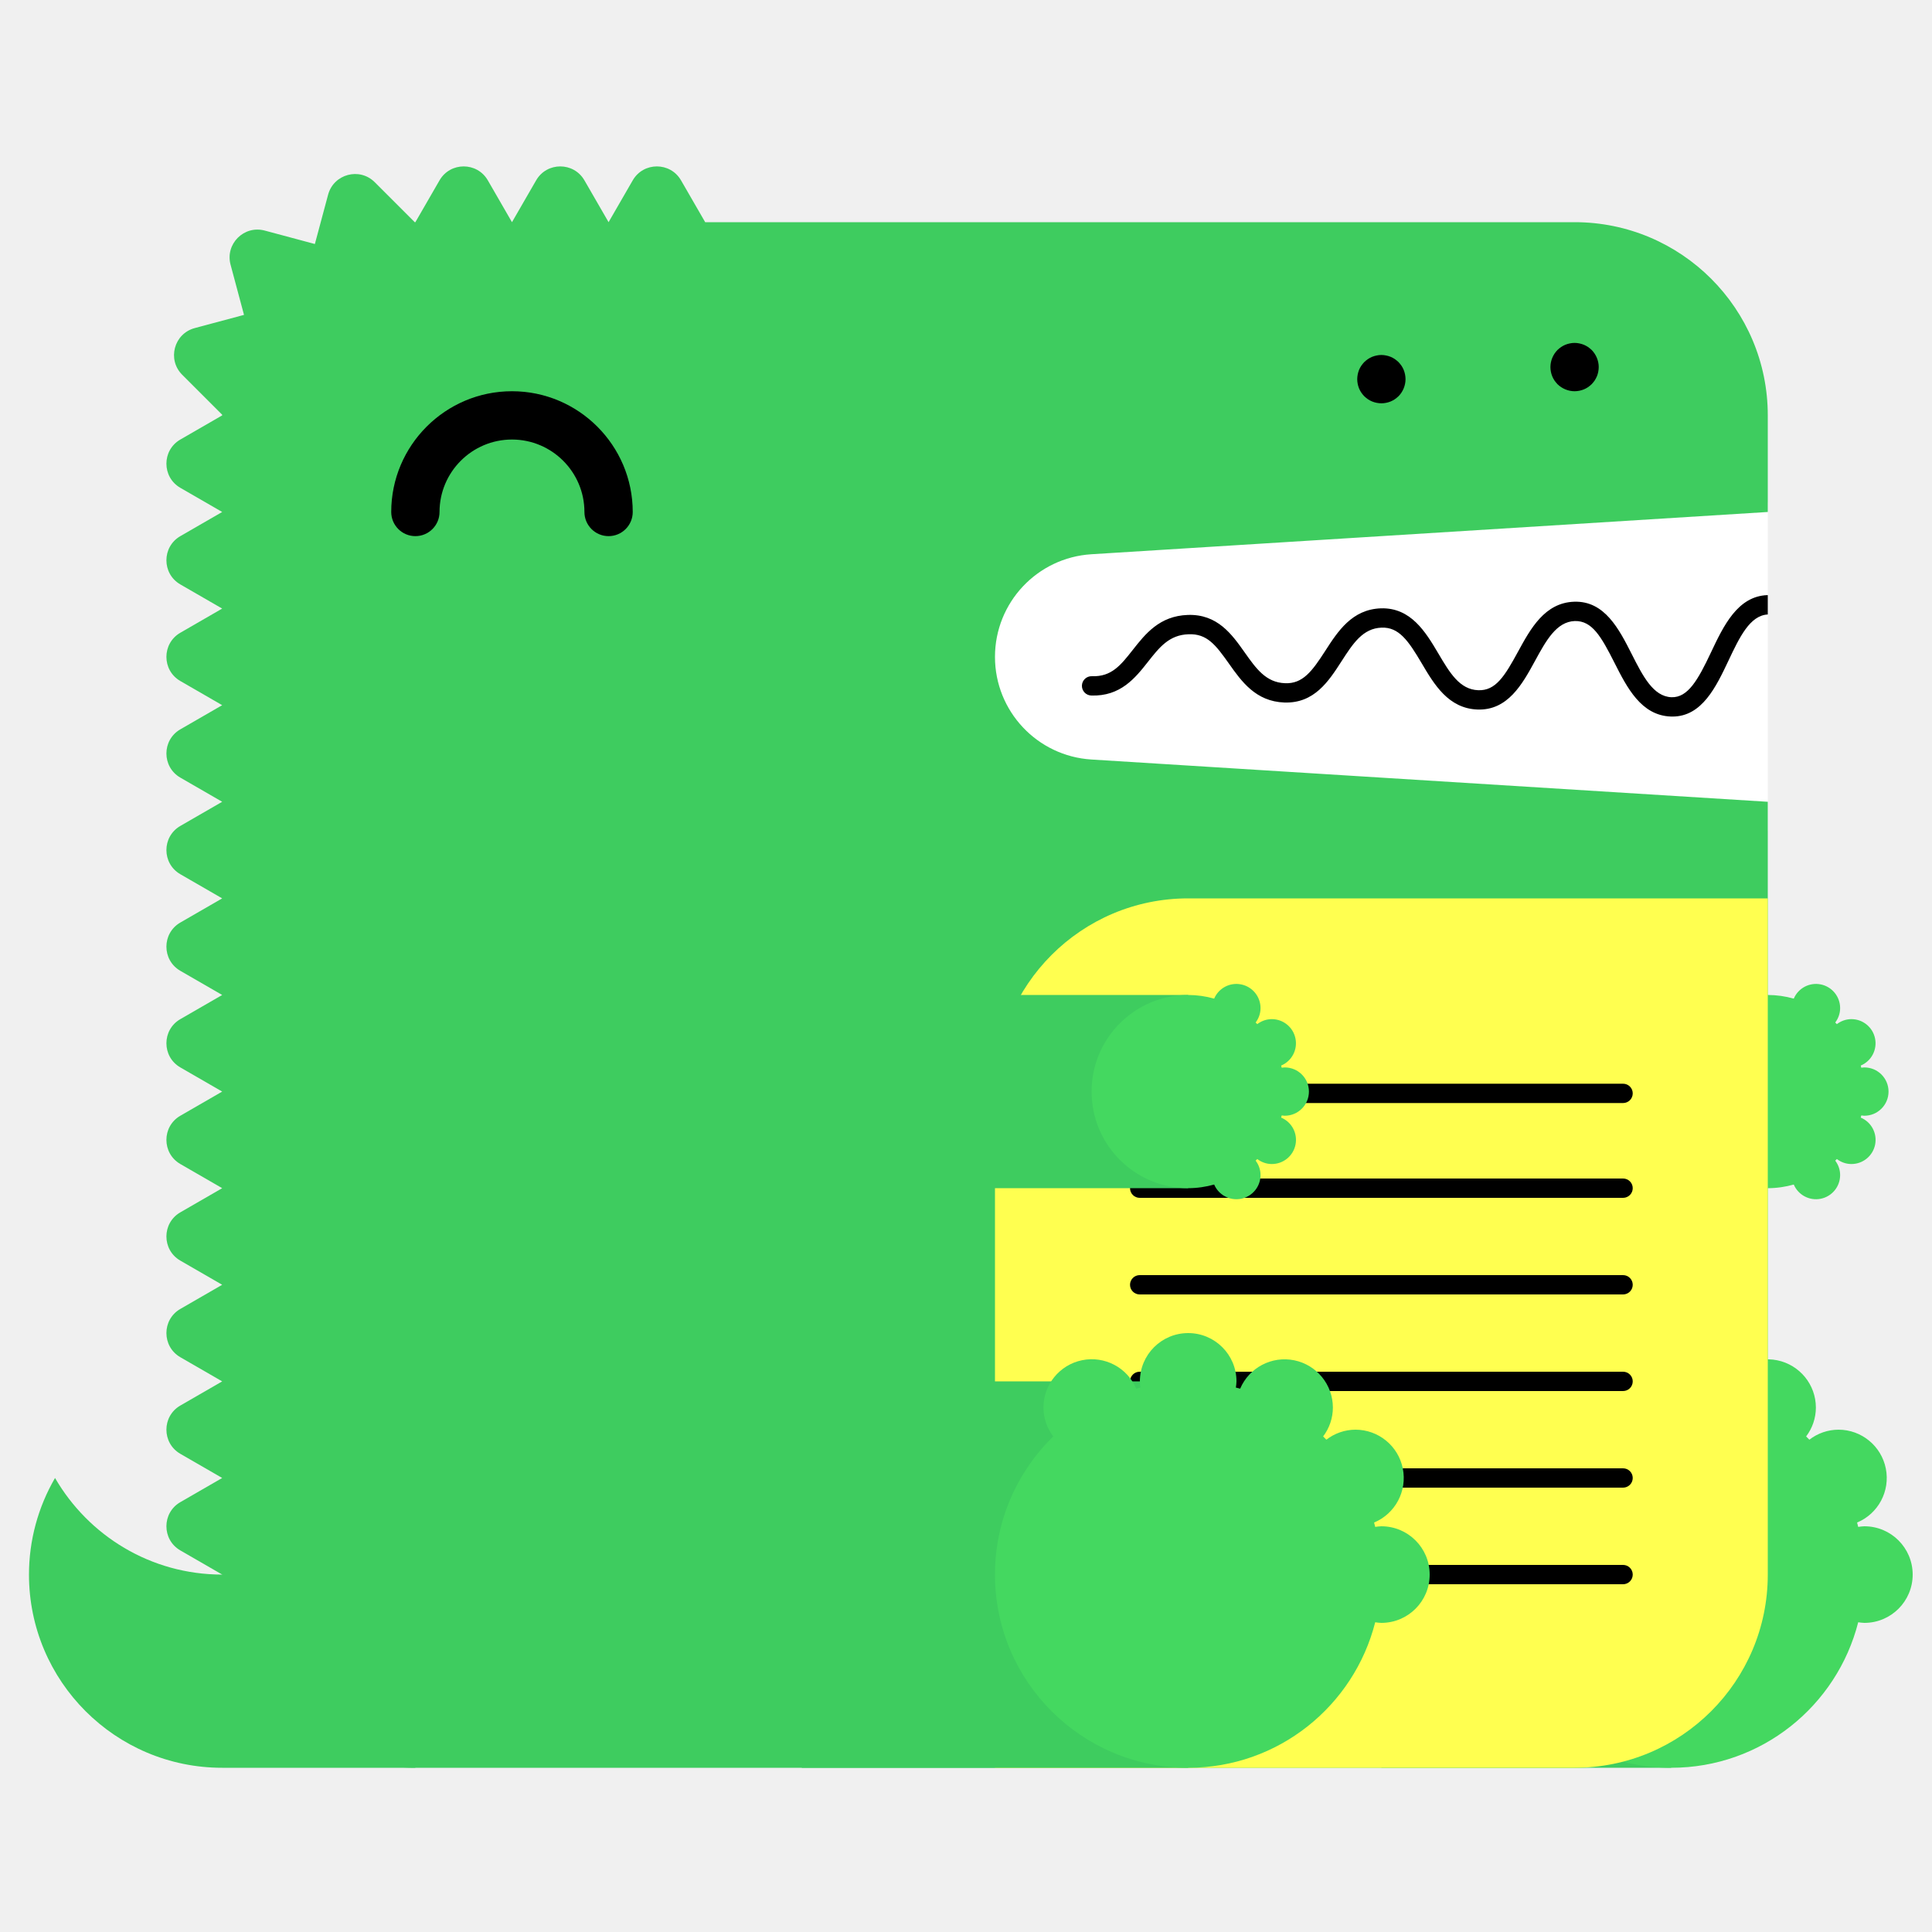
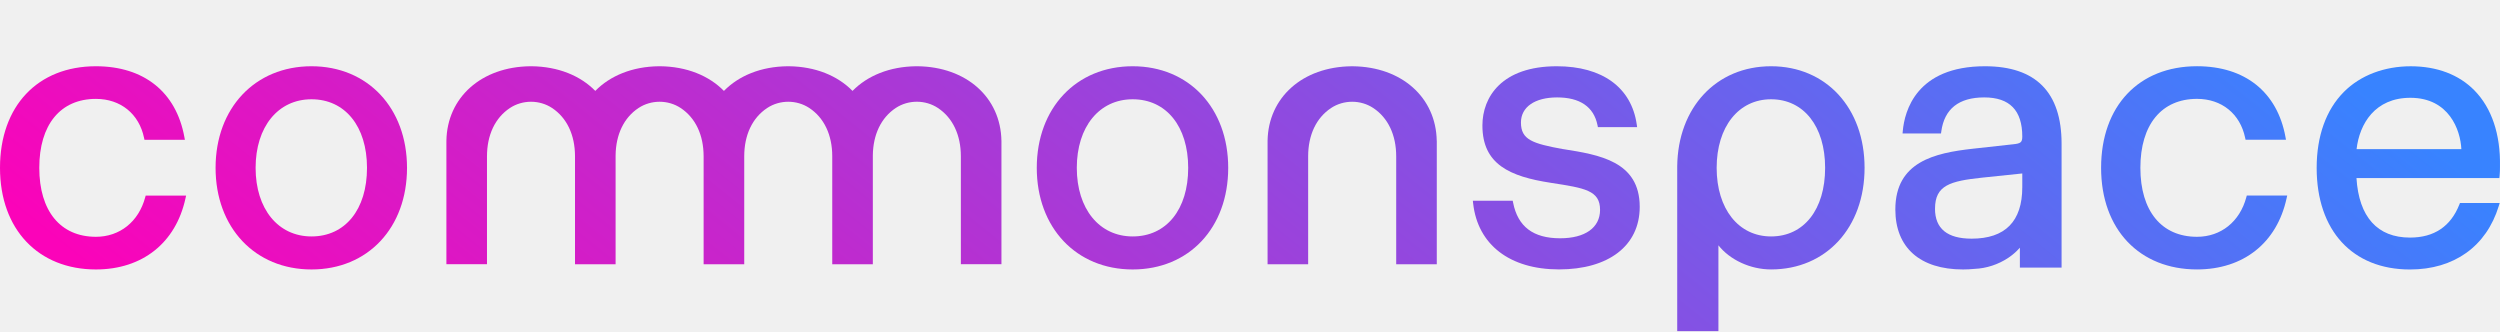
- <svg xmlns="http://www.w3.org/2000/svg" width="200" height="200" viewBox="0 0 200 200">
-   <g fill="none" fill-rule="evenodd">
-     <path fill="#FFF" d="M99 52h84v34H99z" />
-     <path d="M23 163c-7.398 0-13.843-4.027-17.303-10A19.886 19.886 0 0 0 3 163c0 11.046 8.954 20 20 20h20v-20H23z" fill="#3ECC5F" />
-     <path d="M112.98 57.376L183 53V43c0-11.046-8.954-20-20-20H73l-2.5-4.33c-1.112-1.925-3.889-1.925-5 0L63 23l-2.5-4.33c-1.111-1.925-3.889-1.925-5 0L53 23l-2.5-4.33c-1.111-1.925-3.889-1.925-5 0L43 23c-.022 0-.042.003-.065.003l-4.142-4.141c-1.57-1.571-4.252-.853-4.828 1.294l-1.369 5.104-5.192-1.392c-2.148-.575-4.111 1.389-3.535 3.536l1.39 5.193-5.102 1.367c-2.148.576-2.867 3.259-1.296 4.83l4.142 4.142c0 .021-.003.042-.003.064l-4.33 2.5c-1.925 1.111-1.925 3.889 0 5L23 53l-4.33 2.5c-1.925 1.111-1.925 3.889 0 5L23 63l-4.33 2.5c-1.925 1.111-1.925 3.889 0 5L23 73l-4.33 2.5c-1.925 1.111-1.925 3.889 0 5L23 83l-4.33 2.5c-1.925 1.111-1.925 3.889 0 5L23 93l-4.33 2.5c-1.925 1.111-1.925 3.889 0 5L23 103l-4.33 2.5c-1.925 1.111-1.925 3.889 0 5L23 113l-4.33 2.5c-1.925 1.111-1.925 3.889 0 5L23 123l-4.33 2.5c-1.925 1.111-1.925 3.889 0 5L23 133l-4.33 2.5c-1.925 1.111-1.925 3.889 0 5L23 143l-4.33 2.5c-1.925 1.111-1.925 3.889 0 5L23 153l-4.33 2.5c-1.925 1.111-1.925 3.889 0 5L23 163c0 11.046 8.954 20 20 20h120c11.046 0 20-8.954 20-20V83l-70.02-4.376A10.645 10.645 0 0 1 103 68c0-5.621 4.37-10.273 9.98-10.624" fill="#3ECC5F" />
-     <path fill="#3ECC5F" d="M143 183h30v-40h-30z" />
-     <path d="M193 158c-.219 0-.428.037-.639.064-.038-.15-.074-.301-.116-.451A5 5 0 0 0 190.32 148a4.96 4.96 0 0 0-3.016 1.036 26.531 26.531 0 0 0-.335-.336 4.955 4.955 0 0 0 1.011-2.987 5 5 0 0 0-9.599-1.959c-.148-.042-.297-.077-.445-.115.027-.211.064-.42.064-.639a5 5 0 0 0-5-5 5 5 0 0 0-5 5c0 .219.037.428.064.639-.148.038-.297.073-.445.115a4.998 4.998 0 0 0-9.599 1.959c0 1.125.384 2.151 1.011 2.987-3.717 3.632-6.031 8.693-6.031 14.3 0 11.046 8.954 20 20 20 9.339 0 17.16-6.41 19.361-15.064.211.027.42.064.639.064a5 5 0 0 0 5-5 5 5 0 0 0-5-5" fill="#44D860" />
-     <path fill="#3ECC5F" d="M153 123h30v-20h-30z" />
-     <path d="M193 115.5a2.5 2.5 0 1 0 0-5c-.109 0-.214.019-.319.032-.02-.075-.037-.15-.058-.225a2.501 2.501 0 0 0-.963-4.807c-.569 0-1.088.197-1.508.518a6.653 6.653 0 0 0-.168-.168c.314-.417.506-.931.506-1.494a2.5 2.5 0 0 0-4.8-.979A9.987 9.987 0 0 0 183 103c-5.522 0-10 4.478-10 10s4.478 10 10 10c.934 0 1.833-.138 2.69-.377a2.5 2.5 0 0 0 4.8-.979c0-.563-.192-1.077-.506-1.494.057-.055.113-.111.168-.168.42.321.939.518 1.508.518a2.5 2.5 0 0 0 .963-4.807c.021-.074.038-.15.058-.225.105.013.21.032.319.032" fill="#44D860" />
-     <path d="M63 55.5a2.5 2.5 0 0 1-2.5-2.5c0-4.136-3.364-7.5-7.5-7.5s-7.5 3.364-7.5 7.5a2.5 2.5 0 1 1-5 0c0-6.893 5.607-12.5 12.5-12.5S65.5 46.107 65.5 53a2.5 2.5 0 0 1-2.5 2.5" fill="#000" />
-     <path d="M103 183h60c11.046 0 20-8.954 20-20V93h-60c-11.046 0-20 8.954-20 20v70z" fill="#FFFF50" />
-     <path d="M168.02 124h-50.04a1 1 0 1 1 0-2h50.04a1 1 0 1 1 0 2m0 20h-50.04a1 1 0 1 1 0-2h50.04a1 1 0 1 1 0 2m0 20h-50.04a1 1 0 1 1 0-2h50.04a1 1 0 1 1 0 2m0-49.814h-50.04a1 1 0 1 1 0-2h50.04a1 1 0 1 1 0 2m0 19.814h-50.04a1 1 0 1 1 0-2h50.04a1 1 0 1 1 0 2m0 20h-50.04a1 1 0 1 1 0-2h50.04a1 1 0 1 1 0 2M183 61.611c-.012 0-.022-.006-.034-.005-3.09.105-4.552 3.196-5.842 5.923-1.346 2.85-2.387 4.703-4.093 4.647-1.889-.068-2.969-2.202-4.113-4.46-1.314-2.594-2.814-5.536-5.963-5.426-3.046.104-4.513 2.794-5.807 5.167-1.377 2.528-2.314 4.065-4.121 3.994-1.927-.07-2.951-1.805-4.136-3.813-1.321-2.236-2.848-4.75-5.936-4.664-2.994.103-4.465 2.385-5.763 4.4-1.373 2.13-2.335 3.428-4.165 3.351-1.973-.07-2.992-1.51-4.171-3.177-1.324-1.873-2.816-3.993-5.895-3.89-2.928.1-4.399 1.97-5.696 3.618-1.232 1.564-2.194 2.802-4.229 2.724a1 1 0 0 0-.072 2c3.017.101 4.545-1.8 5.872-3.487 1.177-1.496 2.193-2.787 4.193-2.855 1.926-.082 2.829 1.115 4.195 3.045 1.297 1.834 2.769 3.914 5.731 4.021 3.103.104 4.596-2.215 5.918-4.267 1.182-1.834 2.202-3.417 4.15-3.484 1.793-.067 2.769 1.35 4.145 3.681 1.297 2.197 2.766 4.686 5.787 4.796 3.125.108 4.634-2.62 5.949-5.035 1.139-2.088 2.214-4.06 4.119-4.126 1.793-.042 2.728 1.595 4.111 4.33 1.292 2.553 2.757 5.445 5.825 5.556l.169.003c3.064 0 4.518-3.075 5.805-5.794 1.139-2.41 2.217-4.68 4.067-4.773v-2z" fill="#000" />
-     <path fill="#3ECC5F" d="M83 183h40v-40H83z" />
-     <path d="M143 158c-.219 0-.428.037-.639.064-.038-.15-.074-.301-.116-.451A5 5 0 0 0 140.32 148a4.96 4.96 0 0 0-3.016 1.036 26.531 26.531 0 0 0-.335-.336 4.955 4.955 0 0 0 1.011-2.987 5 5 0 0 0-9.599-1.959c-.148-.042-.297-.077-.445-.115.027-.211.064-.42.064-.639a5 5 0 0 0-5-5 5 5 0 0 0-5 5c0 .219.037.428.064.639-.148.038-.297.073-.445.115a4.998 4.998 0 0 0-9.599 1.959c0 1.125.384 2.151 1.011 2.987-3.717 3.632-6.031 8.693-6.031 14.3 0 11.046 8.954 20 20 20 9.339 0 17.16-6.41 19.361-15.064.211.027.42.064.639.064a5 5 0 0 0 5-5 5 5 0 0 0-5-5" fill="#44D860" />
-     <path fill="#3ECC5F" d="M83 123h40v-20H83z" />
-     <path d="M133 115.5a2.5 2.5 0 1 0 0-5c-.109 0-.214.019-.319.032-.02-.075-.037-.15-.058-.225a2.501 2.501 0 0 0-.963-4.807c-.569 0-1.088.197-1.508.518a6.653 6.653 0 0 0-.168-.168c.314-.417.506-.931.506-1.494a2.5 2.5 0 0 0-4.8-.979A9.987 9.987 0 0 0 123 103c-5.522 0-10 4.478-10 10s4.478 10 10 10c.934 0 1.833-.138 2.69-.377a2.5 2.5 0 0 0 4.8-.979c0-.563-.192-1.077-.506-1.494.057-.055.113-.111.168-.168.42.321.939.518 1.508.518a2.5 2.5 0 0 0 .963-4.807c.021-.074.038-.15.058-.225.105.013.21.032.319.032" fill="#44D860" />
-     <path d="M143 41.75c-.16 0-.33-.02-.49-.05a2.52 2.52 0 0 1-.47-.14c-.15-.06-.29-.14-.431-.23-.13-.09-.259-.2-.38-.31-.109-.12-.219-.24-.309-.38s-.17-.28-.231-.43a2.619 2.619 0 0 1-.189-.96c0-.16.02-.33.05-.49.03-.16.08-.31.139-.47.061-.15.141-.29.231-.43.09-.13.2-.26.309-.38.121-.11.25-.22.38-.31.141-.09.281-.17.431-.23.149-.06.31-.11.47-.14.32-.07.65-.07.98 0 .159.03.32.08.47.14.149.06.29.14.43.23.13.09.259.2.38.31.11.12.22.25.31.38.09.14.17.28.23.43.06.16.11.31.14.47.029.16.05.33.05.49 0 .66-.271 1.31-.73 1.77-.121.11-.25.22-.38.31-.14.09-.281.17-.43.23a2.565 2.565 0 0 1-.96.19m20-1.25c-.66 0-1.3-.27-1.771-.73a3.802 3.802 0 0 1-.309-.38c-.09-.14-.17-.28-.231-.43a2.619 2.619 0 0 1-.189-.96c0-.66.27-1.3.729-1.77.121-.11.25-.22.38-.31.141-.09.281-.17.431-.23.149-.06.31-.11.47-.14.32-.07.66-.07.98 0 .159.03.32.08.47.14.149.06.29.14.43.23.13.09.259.2.38.31.459.47.73 1.11.73 1.77 0 .16-.021.33-.05.49-.03.16-.08.32-.14.47-.07.15-.14.29-.23.43-.09.13-.2.26-.31.38-.121.11-.25.22-.38.31-.14.09-.281.17-.43.23a2.565 2.565 0 0 1-.96.19" fill="#000" />
-   </g>
+ <svg xmlns="http://www.w3.org/2000/svg" width="302" height="40" viewBox="0 0 302 40" fill="none">
+   <path d="M17.54 23.837C16.754 26.777 14.474 28.605 11.586 28.605C7.302 28.605 4.745 25.492 4.745 20.274C4.745 15.057 7.302 11.946 11.586 11.946C14.569 11.946 16.797 13.751 17.402 16.654L17.451 16.884H22.334L22.271 16.544C21.277 11.116 17.382 8.003 11.586 8.003C4.546 8.003 0 12.82 0 20.277C0 27.734 4.656 32.551 11.586 32.551C17.189 32.551 21.231 29.346 22.403 23.976L22.481 23.627H17.598L17.54 23.84V23.837Z" fill="url(#paint0_linear_206_818)" />
+   <path d="M136.828 8.003C130.007 8.003 125.242 13.05 125.242 20.277C125.242 27.504 130.007 32.551 136.828 32.551C143.649 32.551 148.368 27.504 148.368 20.277C148.368 13.05 143.623 8.003 136.828 8.003ZM136.828 28.562C132.792 28.562 130.077 25.232 130.077 20.277C130.077 15.322 132.789 11.992 136.828 11.992C140.868 11.992 143.534 15.244 143.534 20.277C143.534 25.31 140.902 28.562 136.828 28.562Z" fill="url(#paint1_linear_206_818)" />
+   <path d="M188.83 18.017C185.13 17.34 183.73 16.887 183.73 14.8C183.73 12.929 185.406 11.768 188.104 11.768C190.802 11.768 192.526 12.866 192.979 15.126L193.025 15.357H197.764L197.718 15.028C197.076 10.563 193.554 8.003 188.061 8.003C181.436 8.003 179.075 11.698 179.075 15.158C179.075 19.856 182.38 21.323 187.344 22.084L187.393 22.093C191.441 22.716 193.287 23.001 193.287 25.348C193.287 27.501 191.484 28.784 188.464 28.784C185.21 28.784 183.353 27.377 182.783 24.483L182.737 24.249H177.92L177.955 24.569C178.511 29.565 182.389 32.545 188.329 32.545C194.268 32.545 198.078 29.721 198.078 24.984C198.078 19.47 193.16 18.695 188.83 18.011V18.017Z" fill="url(#paint2_linear_206_818)" />
+   <path d="M271.353 23.837C270.567 26.777 268.287 28.605 265.399 28.605C261.115 28.605 258.558 25.492 258.558 20.274C258.558 15.057 261.115 11.943 265.399 11.943C268.382 11.943 270.61 13.748 271.215 16.651L271.264 16.881H276.147L276.084 16.541C275.09 11.113 271.195 8 265.399 8C258.359 8 253.813 12.817 253.813 20.274C253.813 27.732 258.469 32.548 265.399 32.548C271.002 32.548 275.044 29.343 276.216 23.973L276.294 23.624H271.411L271.353 23.837Z" fill="url(#paint3_linear_206_818)" />
+   <path d="M301.951 21.251C301.997 20.833 301.997 20.459 301.997 20.101C302.069 16.23 301.003 13.053 298.91 10.92C297.042 9.015 294.381 8.006 291.217 8.006C288.053 8.006 285.15 9.078 283.138 11.105C280.99 13.267 279.853 16.44 279.853 20.28C279.853 27.85 284.171 32.554 291.125 32.554C296.448 32.554 300.355 29.764 301.847 24.898L301.962 24.526H297.162L297.09 24.708C296.045 27.357 294.038 28.7 291.128 28.7C287.189 28.7 284.957 26.215 284.661 21.511H301.922L301.951 21.254V21.251ZM284.675 18.014C285.027 14.959 286.898 11.814 291.171 11.814C295.849 11.814 297.226 15.714 297.332 18.014H284.675Z" fill="url(#paint4_linear_206_818)" />
+   <path d="M37.628 8.003C30.808 8.003 26.042 13.05 26.042 20.277C26.042 27.504 30.808 32.551 37.628 32.551C44.449 32.551 49.168 27.504 49.168 20.277C49.168 13.05 44.423 8.003 37.628 8.003ZM37.628 28.562C33.592 28.562 30.877 25.232 30.877 20.277C30.877 15.322 33.589 11.992 37.628 11.992C41.668 11.992 44.334 15.244 44.334 20.277C44.334 25.31 41.702 28.562 37.628 28.562Z" fill="url(#paint5_linear_206_818)" />
+   <path d="M213.945 8.003C207.334 8.003 202.67 12.987 202.607 20.127V40H207.585V29.634C208.967 31.387 211.434 32.548 213.945 32.548C220.596 32.548 225.24 27.501 225.24 20.274C225.24 13.047 220.596 8.003 213.945 8.003ZM213.945 28.562C210.012 28.562 207.372 25.232 207.372 20.277C207.372 15.322 210.015 11.992 213.945 11.992C217.875 11.992 220.475 15.244 220.475 20.277C220.475 25.31 217.912 28.562 213.945 28.562Z" fill="url(#paint6_linear_206_818)" />
+   <path d="M173.558 17.011C173.472 11.765 169.323 8.069 163.423 8.006H163.259C157.357 8.069 153.208 11.765 153.122 17.011V31.92H158.025V18.885C158.025 16.305 159.007 14.232 160.792 13.05C162.318 12.039 164.368 12.039 165.894 13.05C167.676 14.232 168.661 16.305 168.661 18.885V31.92H173.564V17.011H173.558Z" fill="url(#paint7_linear_206_818)" />
+   <path d="M120.973 17.008C120.886 11.765 116.737 8.069 110.838 8.003H110.674C107.472 8.037 104.789 9.142 102.986 10.981C101.184 9.144 98.5 8.04 95.302 8.003H95.138C91.936 8.037 89.249 9.142 87.45 10.983C85.648 9.144 82.964 8.04 79.763 8.003H79.598C76.397 8.037 73.713 9.142 71.911 10.981C70.111 9.144 67.428 8.04 64.226 8.003H64.062C58.16 8.066 54.011 11.762 53.925 17.008V31.917H58.828V18.885C58.828 16.305 59.81 14.232 61.595 13.05C63.121 12.039 65.171 12.039 66.697 13.05C68.473 14.229 69.455 16.29 69.461 18.856V31.92H74.364V18.781C74.39 16.25 75.369 14.215 77.128 13.05C78.654 12.039 80.704 12.039 82.23 13.05C84.012 14.232 84.997 16.305 84.997 18.885V31.92H89.903V18.885C89.903 16.305 90.885 14.232 92.67 13.05C94.196 12.039 96.246 12.039 97.772 13.05C99.548 14.229 100.53 16.29 100.536 18.856V31.92H105.439V18.778C105.465 16.247 106.444 14.215 108.203 13.047C109.729 12.036 111.779 12.036 113.305 13.047C115.087 14.229 116.072 16.302 116.072 18.882V31.917H120.975V17.011L120.973 17.008Z" fill="url(#paint8_linear_206_818)" />
+   <path d="M239.786 8.003C231.459 8.003 230.071 13.46 229.858 15.806L229.829 16.12H234.474L234.508 15.872C234.885 13.148 236.63 11.768 239.694 11.768C242.757 11.768 244.292 13.318 244.292 16.507C244.292 17.221 244.064 17.343 243.157 17.432L238.268 17.971C233.762 18.481 228.957 19.51 228.957 25.304C228.957 29.908 231.937 32.551 237.137 32.551C237.621 32.551 238.073 32.525 238.502 32.482C239.976 32.425 241.415 31.937 242.596 31.148C242.61 31.139 242.622 31.13 242.636 31.122C242.725 31.061 242.812 31 242.898 30.934C242.956 30.891 243.01 30.851 243.065 30.807C243.114 30.77 243.16 30.732 243.206 30.692C243.27 30.64 243.333 30.585 243.393 30.534C243.451 30.482 243.506 30.43 243.563 30.375C243.598 30.343 243.632 30.311 243.664 30.277C243.782 30.162 243.894 30.043 244.001 29.922V32.324H249.039V17.357C249.039 11.148 245.927 8.003 239.786 8.003ZM233.751 25.212C233.751 22.376 235.579 21.871 239.455 21.459L244.292 20.954V22.609C244.292 26.737 242.23 28.83 238.168 28.83C235.234 28.83 233.748 27.613 233.748 25.212H233.751Z" fill="url(#paint9_linear_206_818)" />
+   <defs>
+     <linearGradient id="paint0_linear_206_818" x1="302" y1="24" x2="184.366" y2="171.267" gradientUnits="userSpaceOnUse">
+       <stop stop-color="#3883FF" />
+       <stop offset="1" stop-color="#FB03B9" />
+     </linearGradient>
+     <linearGradient id="paint1_linear_206_818" x1="302" y1="24" x2="184.366" y2="171.267" gradientUnits="userSpaceOnUse">
+       <stop stop-color="#3883FF" />
+       <stop offset="1" stop-color="#FB03B9" />
+     </linearGradient>
+     <linearGradient id="paint2_linear_206_818" x1="302" y1="24" x2="184.366" y2="171.267" gradientUnits="userSpaceOnUse">
+       <stop stop-color="#3883FF" />
+       <stop offset="1" stop-color="#FB03B9" />
+     </linearGradient>
+     <linearGradient id="paint3_linear_206_818" x1="302" y1="24" x2="184.366" y2="171.267" gradientUnits="userSpaceOnUse">
+       <stop stop-color="#3883FF" />
+       <stop offset="1" stop-color="#FB03B9" />
+     </linearGradient>
+     <linearGradient id="paint4_linear_206_818" x1="302" y1="24" x2="184.366" y2="171.267" gradientUnits="userSpaceOnUse">
+       <stop stop-color="#3883FF" />
+       <stop offset="1" stop-color="#FB03B9" />
+     </linearGradient>
+     <linearGradient id="paint5_linear_206_818" x1="302" y1="24" x2="184.366" y2="171.267" gradientUnits="userSpaceOnUse">
+       <stop stop-color="#3883FF" />
+       <stop offset="1" stop-color="#FB03B9" />
+     </linearGradient>
+     <linearGradient id="paint6_linear_206_818" x1="302" y1="24" x2="184.366" y2="171.267" gradientUnits="userSpaceOnUse">
+       <stop stop-color="#3883FF" />
+       <stop offset="1" stop-color="#FB03B9" />
+     </linearGradient>
+     <linearGradient id="paint7_linear_206_818" x1="302" y1="24" x2="184.366" y2="171.267" gradientUnits="userSpaceOnUse">
+       <stop stop-color="#3883FF" />
+       <stop offset="1" stop-color="#FB03B9" />
+     </linearGradient>
+     <linearGradient id="paint8_linear_206_818" x1="302" y1="24" x2="184.366" y2="171.267" gradientUnits="userSpaceOnUse">
+       <stop stop-color="#3883FF" />
+       <stop offset="1" stop-color="#FB03B9" />
+     </linearGradient>
+     <linearGradient id="paint9_linear_206_818" x1="302" y1="24" x2="184.366" y2="171.267" gradientUnits="userSpaceOnUse">
+       <stop stop-color="#3883FF" />
+       <stop offset="1" stop-color="#FB03B9" />
+     </linearGradient>
+   </defs>
</svg>
